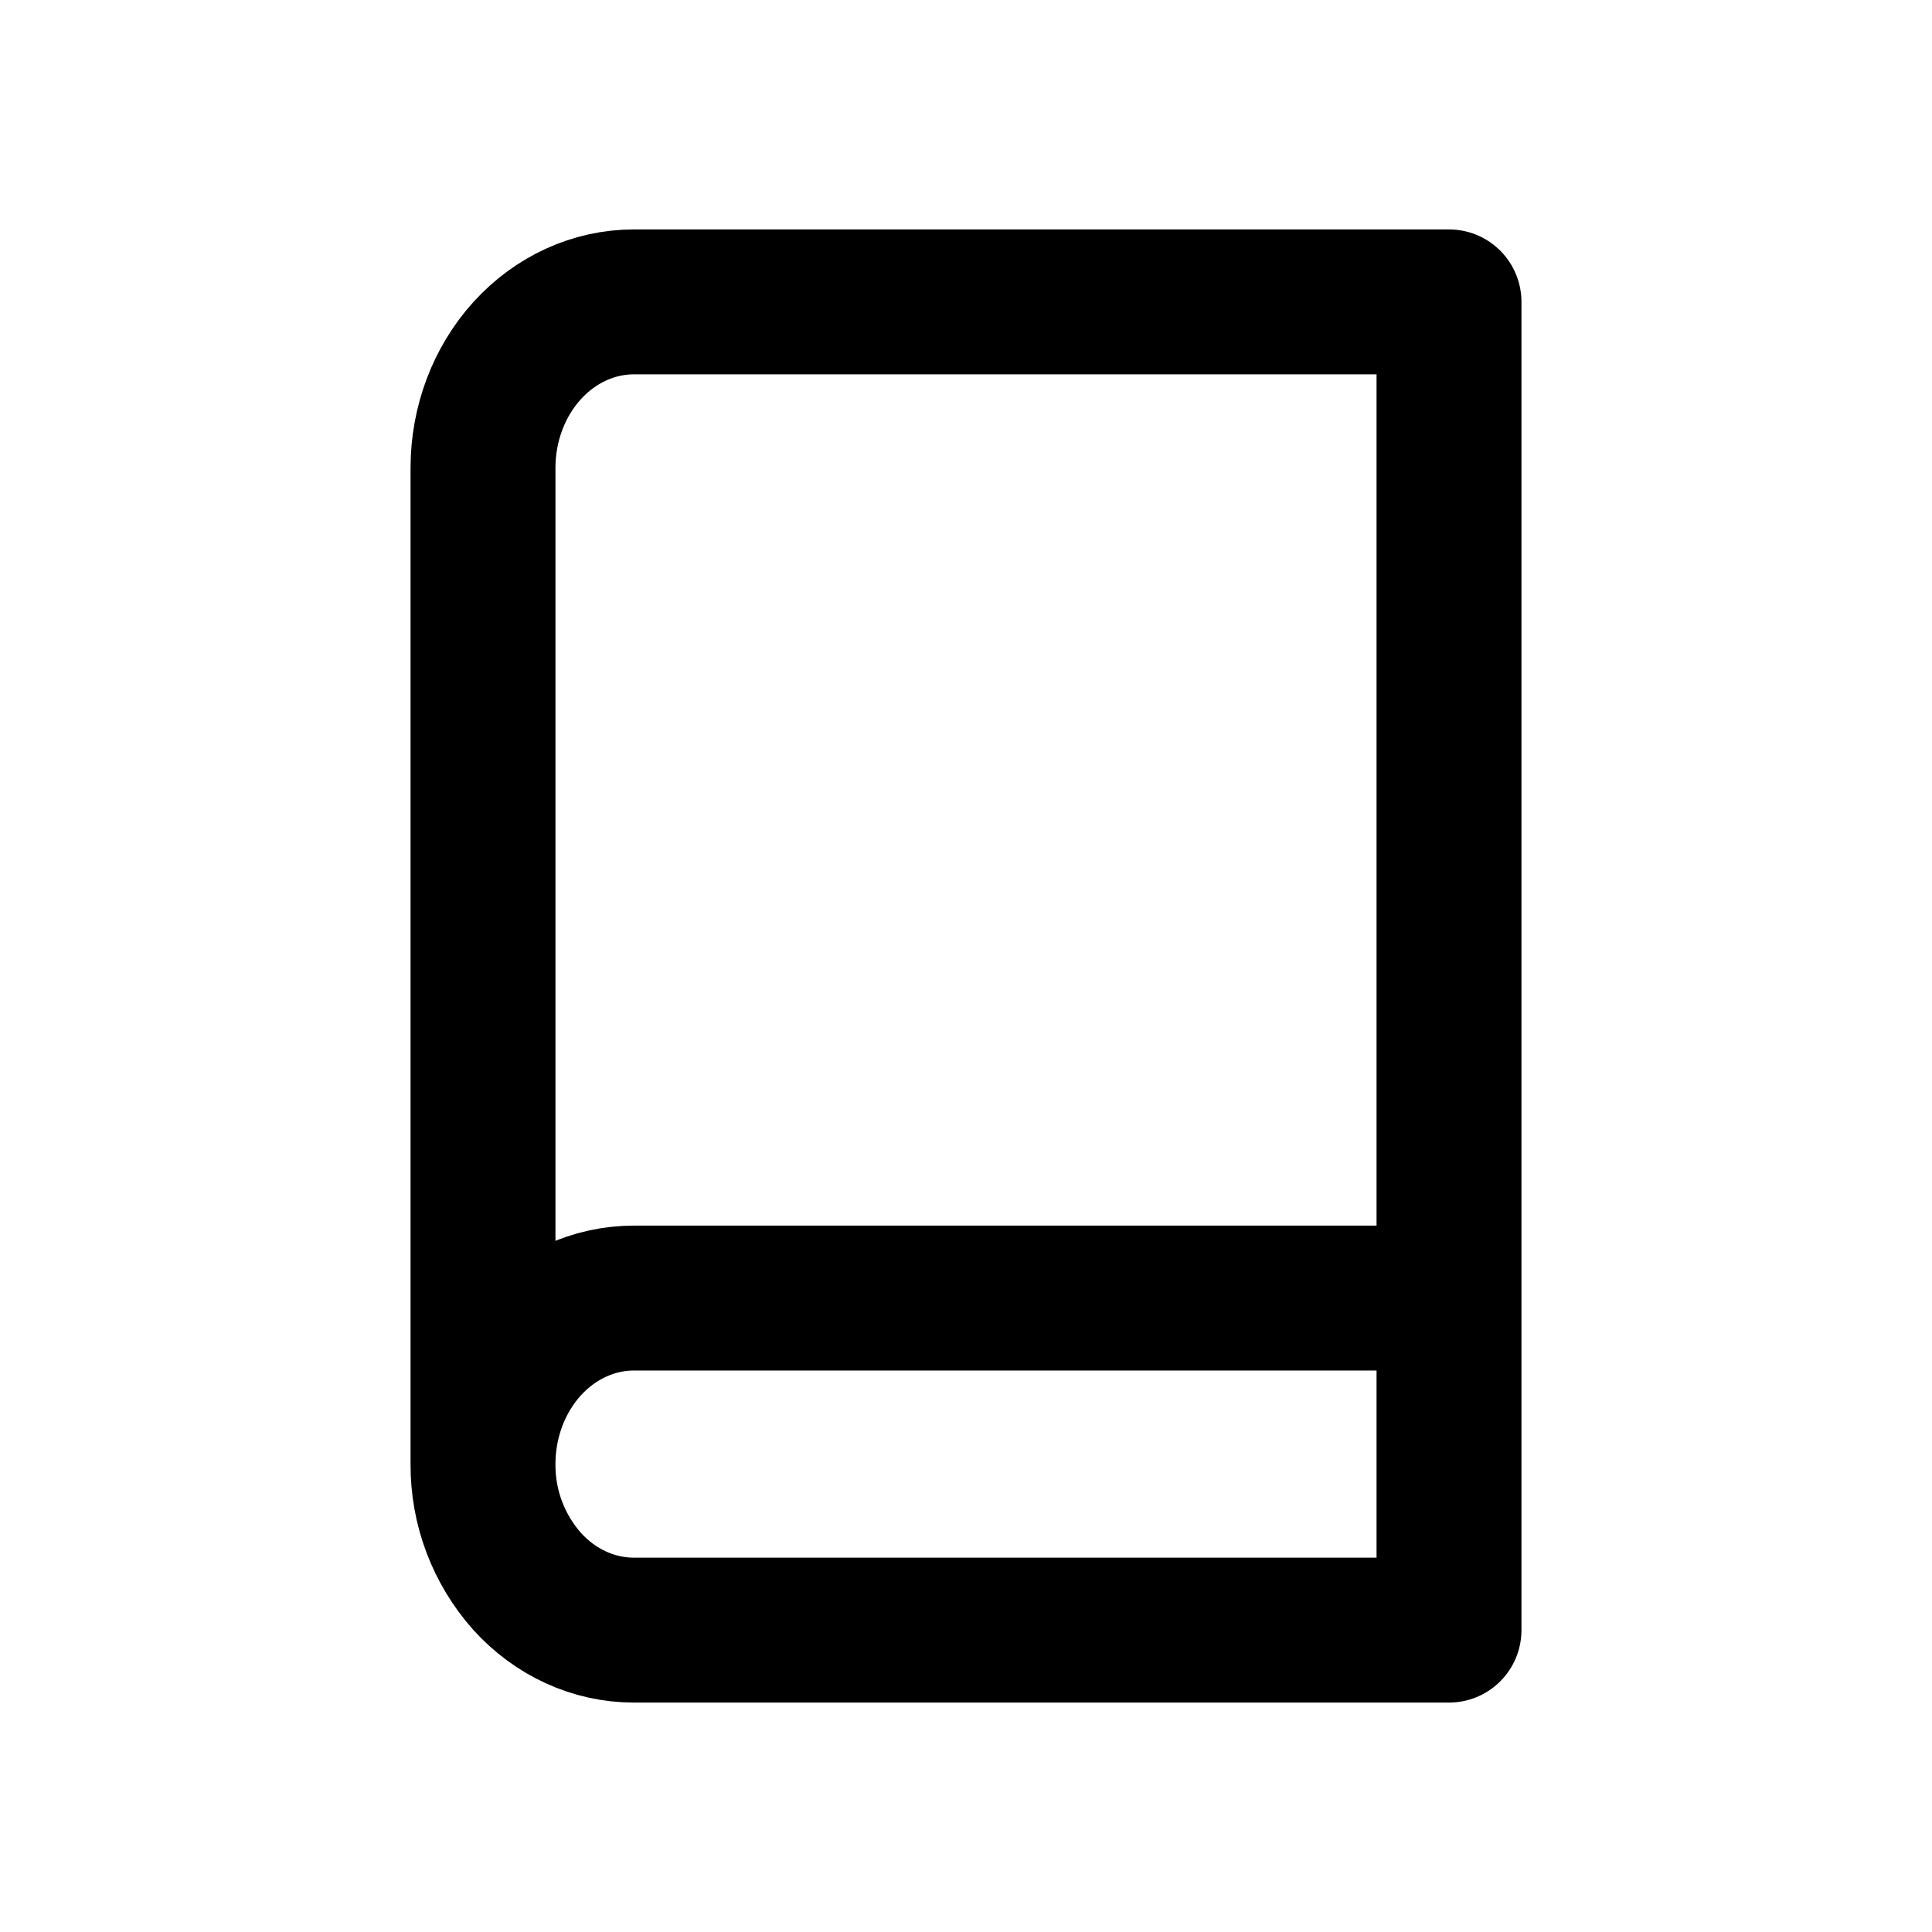
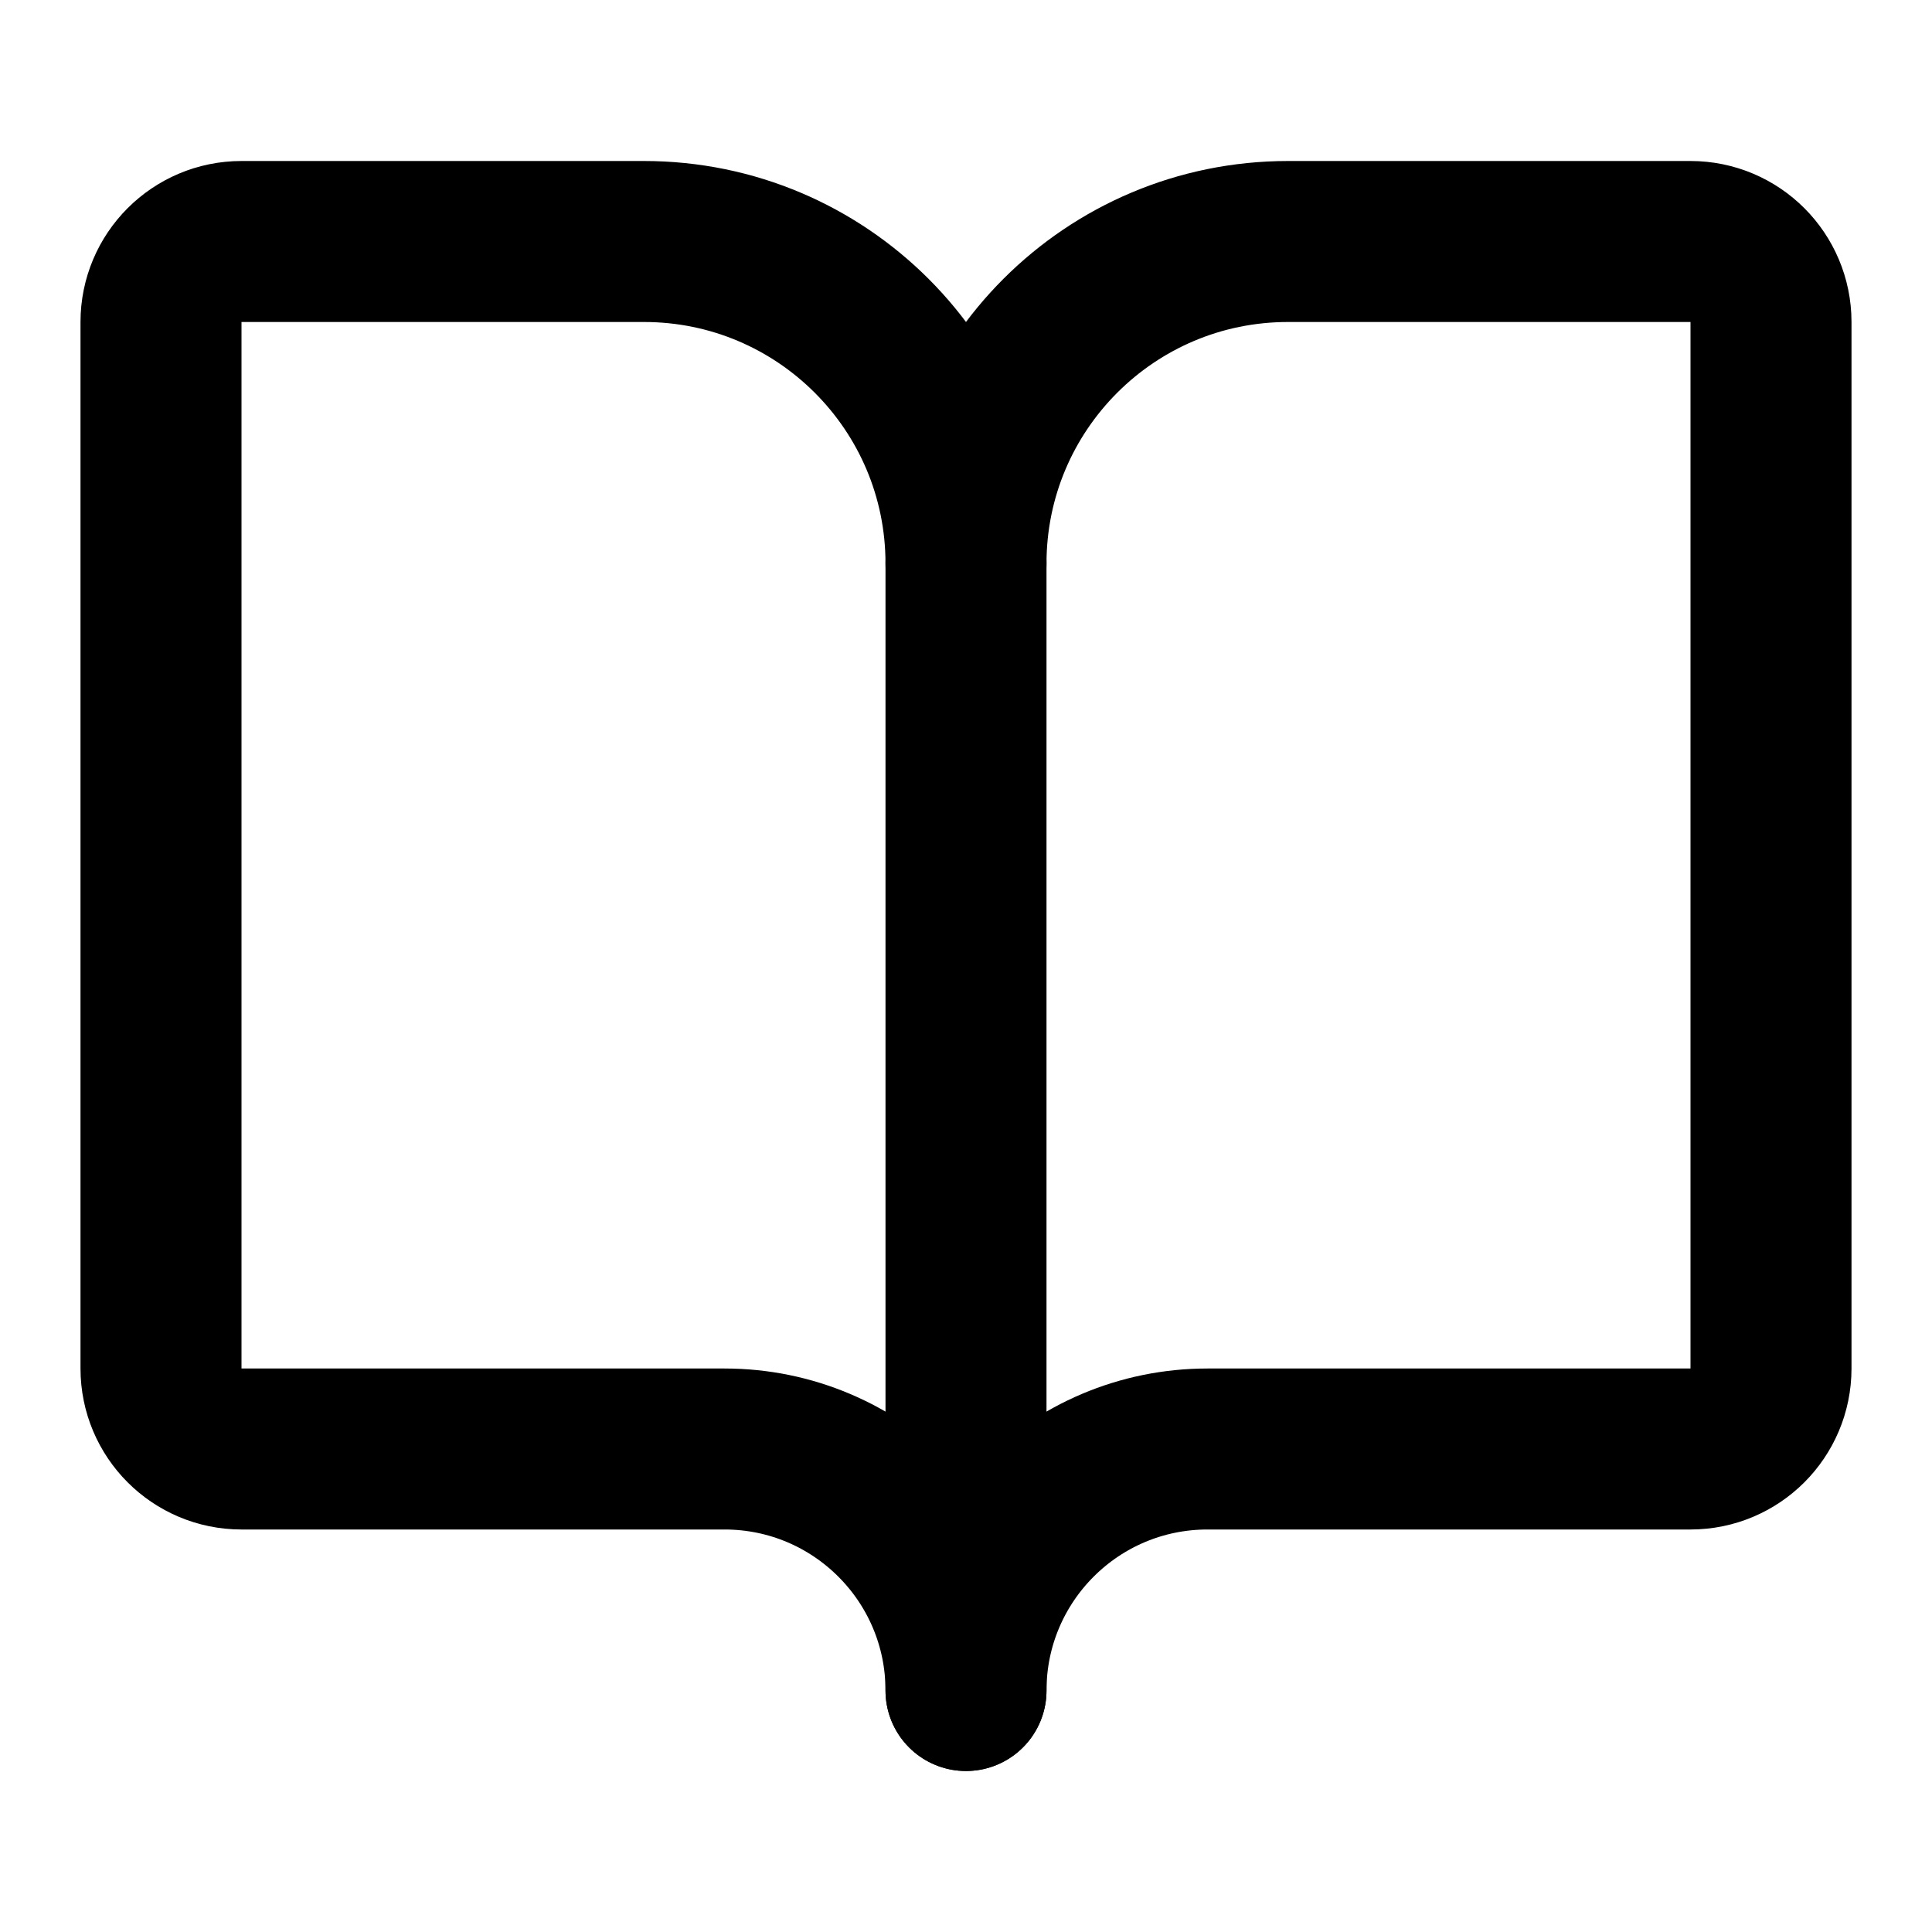
- <svg xmlns="http://www.w3.org/2000/svg" width="16" height="16" fill="none">
-   <path stroke="#000" stroke-linecap="round" stroke-linejoin="round" stroke-width="1.2" d="M4 12.125v-8.25c0-.365.132-.714.366-.972.235-.258.552-.403.884-.403H12v11H5.25c-.332 0-.65-.145-.884-.403A1.448 1.448 0 0 1 4 12.125Zm0 0c0-.365.132-.714.366-.972.235-.258.552-.403.884-.403H12" />
+ <svg xmlns="http://www.w3.org/2000/svg" width="16" height="16" viewBox="0 0 24 24" fill="none" stroke="currentColor" stroke-width="2" stroke-linecap="round" stroke-linejoin="round">
+   <path d="M12 7v14" />
+   <path d="M3 18a1 1 0 0 1-1-1V4a1 1 0 0 1 1-1h5a4 4 0 0 1 4 4 4 4 0 0 1 4-4h5a1 1 0 0 1 1 1v13a1 1 0 0 1-1 1h-6a3 3 0 0 0-3 3 3 3 0 0 0-3-3z" />
</svg>
